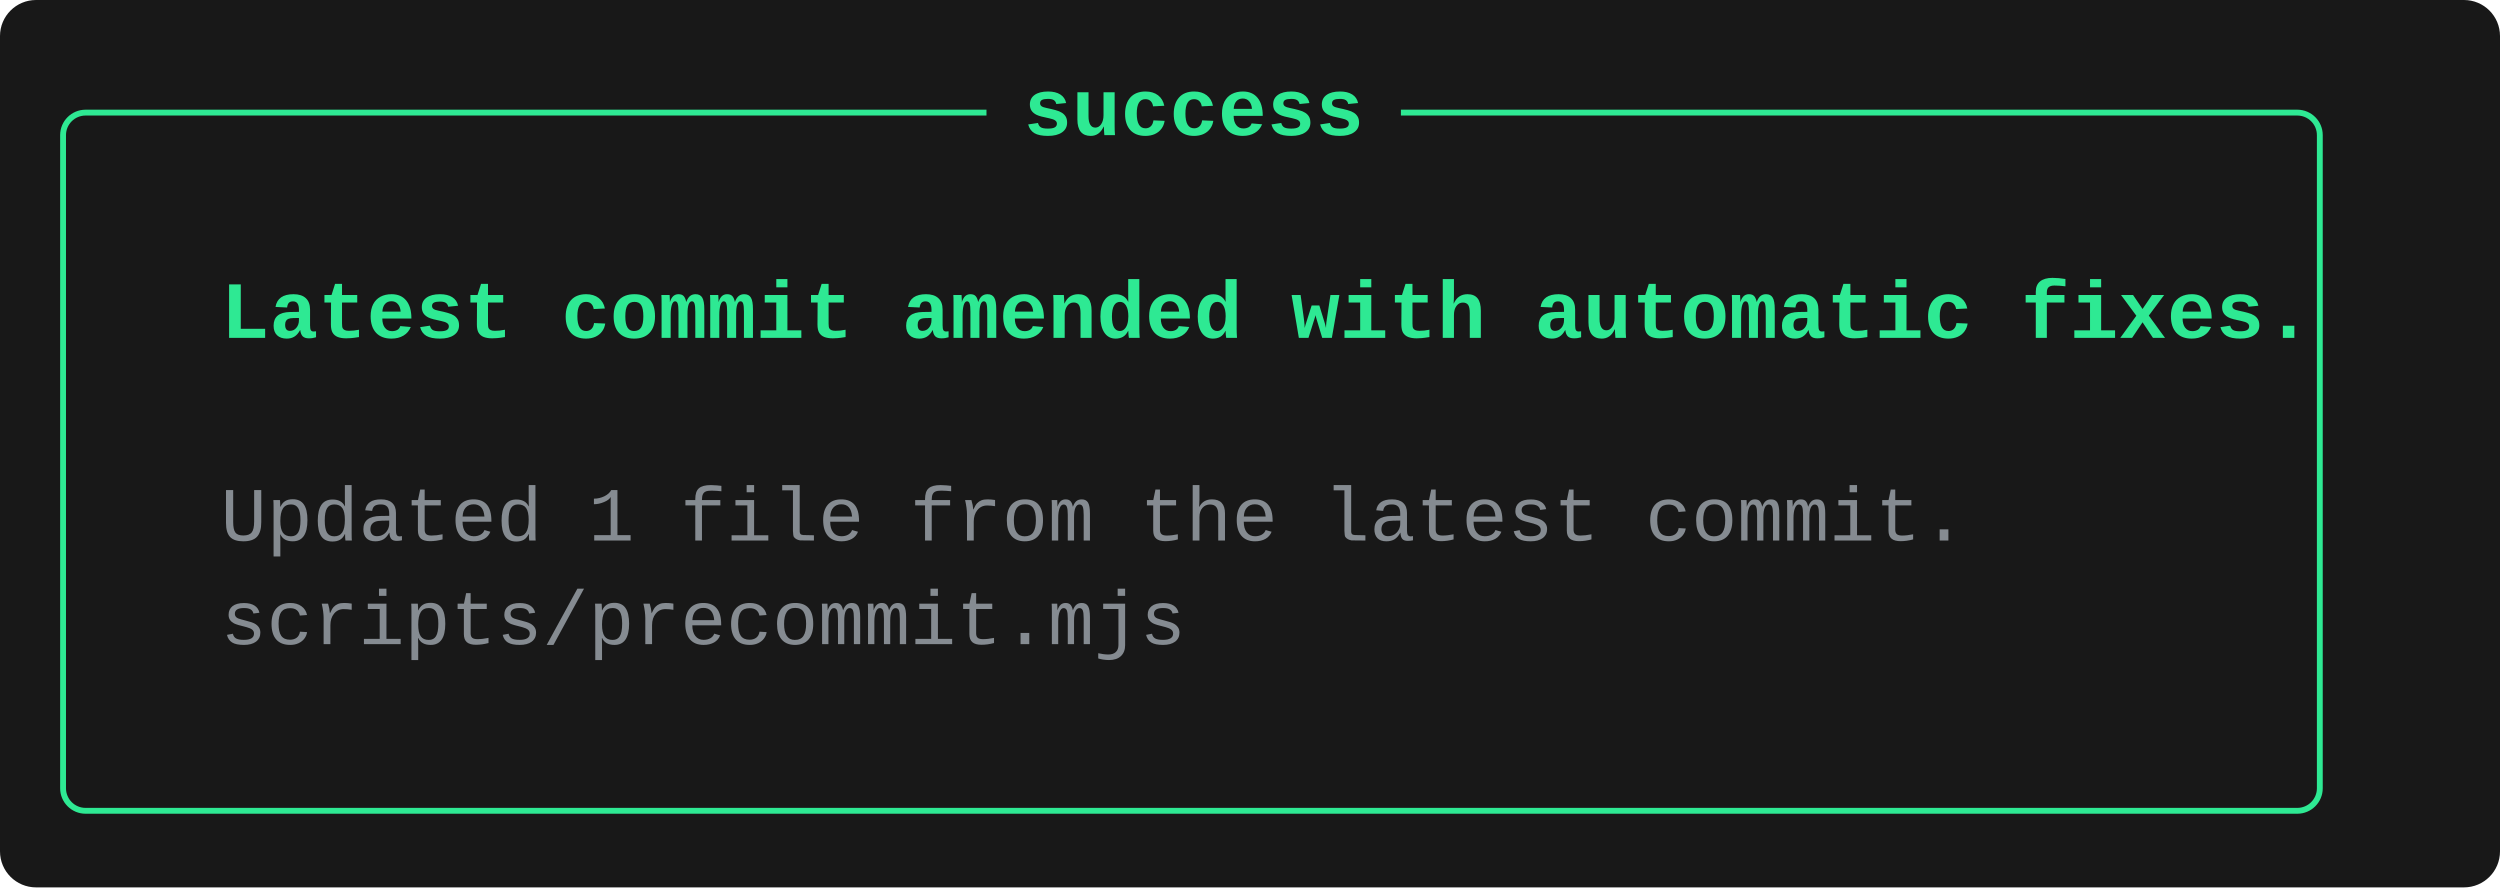
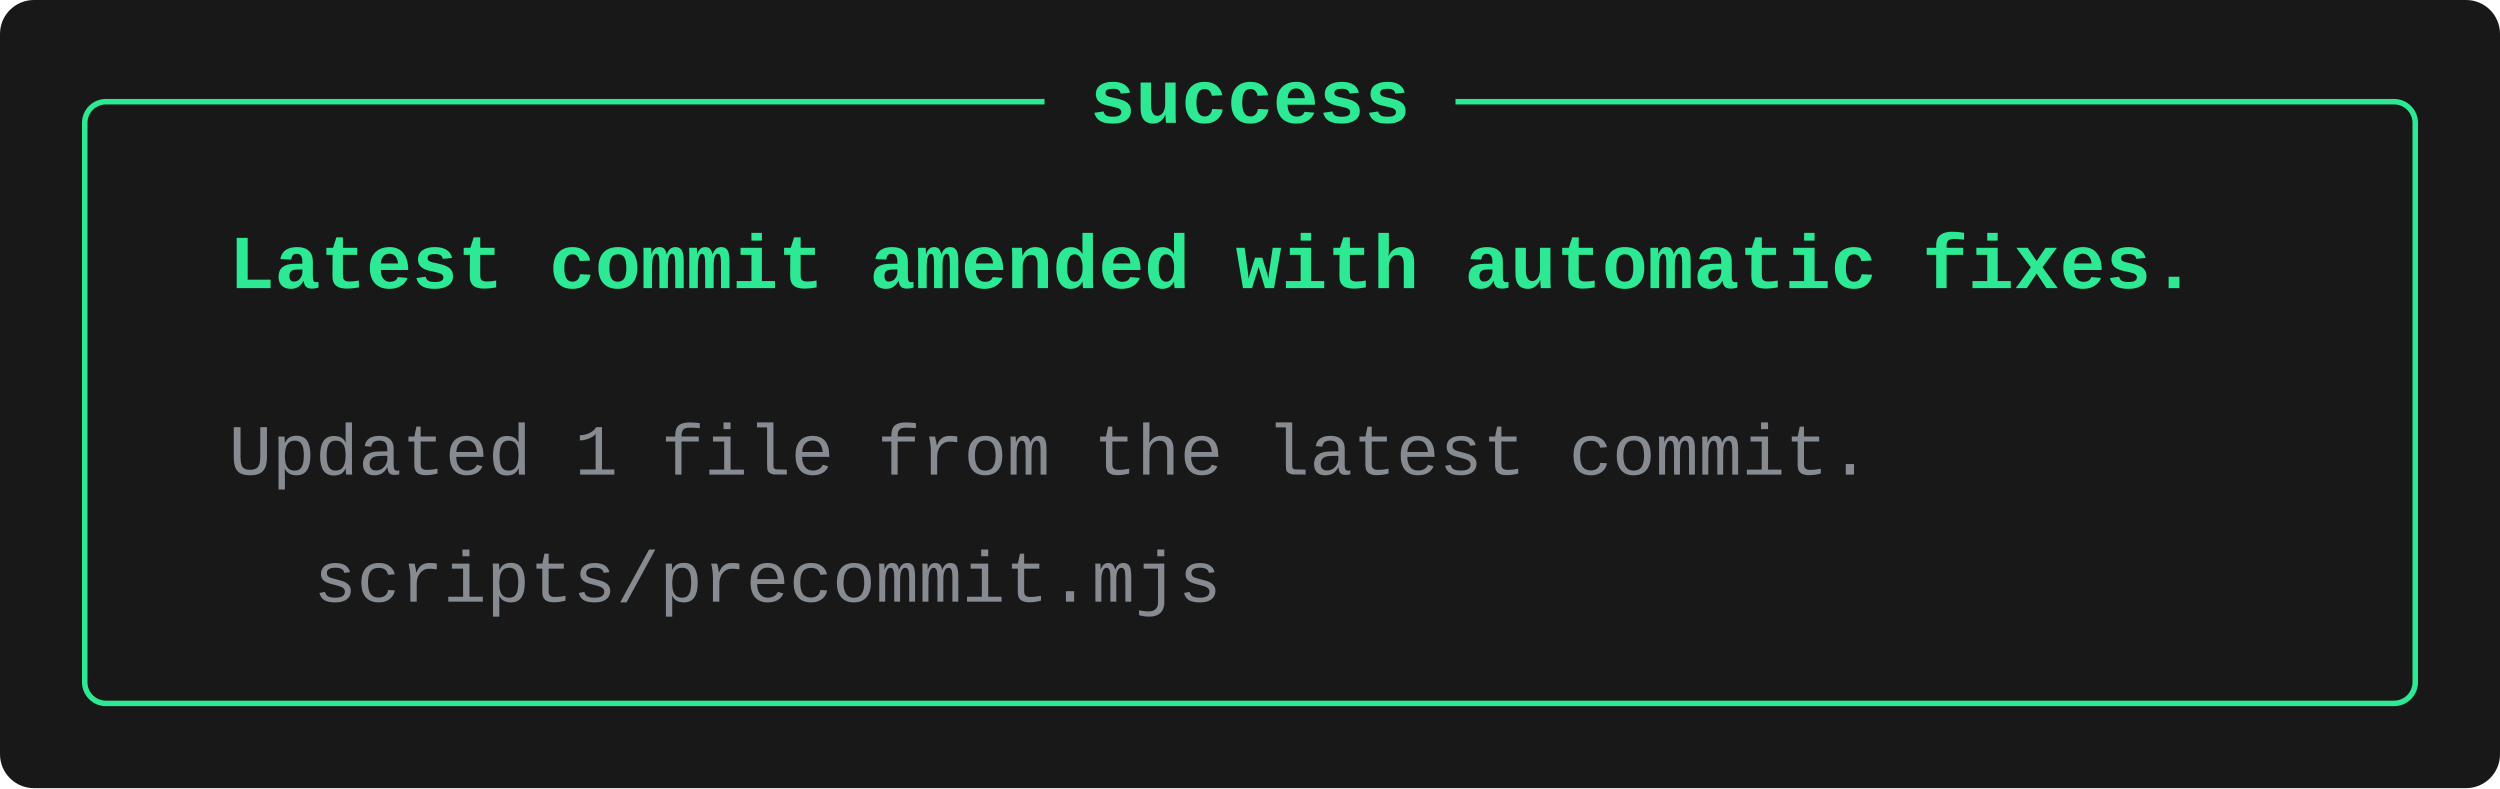
- <svg xmlns="http://www.w3.org/2000/svg" width="555" height="197" viewBox="0 0 555 197" role="img" aria-labelledby="title desc">
-   <rect width="555" height="197" rx="8" ry="8" fill="#181818" />
-   <g transform="translate(14 25)">
-     <rect x="0" y="0" width="501" height="155" rx="5" ry="5" fill="none" stroke="#2ee993" stroke-width="1.3" />
-     <rect x="205" y="-10" width="92" height="20" fill="#181818" />
-     <text x="251" y="5" fill="#2ee993" text-anchor="middle" font-family="ui-monospace, SFMono-Regular, Menlo, Consolas, 'Liberation Mono', monospace" font-size="18" font-weight="700">success</text>
-     <text x="35" y="50" fill="#2ee993" font-family="ui-monospace, SFMono-Regular, Menlo, Consolas, 'Liberation Mono', monospace" font-size="18" font-weight="700">Latest commit amended with automatic fixes.</text>
-     <text x="35" y="95" fill="#858b91" font-family="ui-monospace, SFMono-Regular, Menlo, Consolas, 'Liberation Mono', monospace" font-size="17">Updated 1 file from the latest commit.</text>
-     <text x="35" y="118" fill="#858b91" font-family="ui-monospace, SFMono-Regular, Menlo, Consolas, 'Liberation Mono', monospace" font-size="17">scripts/precommit.mjs</text>
+ <svg xmlns="http://www.w3.org/2000/svg" width="590" height="186" viewBox="0 0 590 186" role="img" aria-labelledby="title desc">
+   <rect width="590" height="186" rx="8" ry="8" fill="#181818" />
+   <g transform="translate(20 24)">
+     <rect x="0" y="0" width="550" height="142" rx="5" ry="5" fill="none" stroke="#2ee993" stroke-width="1.3" />
+     <rect x="226.5" y="-10" width="97" height="20" fill="#181818" />
+     <text x="275" y="5" fill="#2ee993" text-anchor="middle" font-family="ui-monospace, SFMono-Regular, Menlo, Consolas, 'Liberation Mono', monospace" font-size="18" font-weight="700">success</text>
+     <text x="34" y="44" fill="#2ee993" font-family="ui-monospace, SFMono-Regular, Menlo, Consolas, 'Liberation Mono', monospace" font-size="18" font-weight="700">Latest commit amended with automatic fixes.</text>
+     <text x="34" y="88" fill="#858b91" font-family="ui-monospace, SFMono-Regular, Menlo, Consolas, 'Liberation Mono', monospace" font-size="17">Updated 1 file from the latest commit.</text>
+     <text x="54" y="118" fill="#858b91" font-family="ui-monospace, SFMono-Regular, Menlo, Consolas, 'Liberation Mono', monospace" font-size="17">scripts/precommit.mjs</text>
  </g>
</svg>
